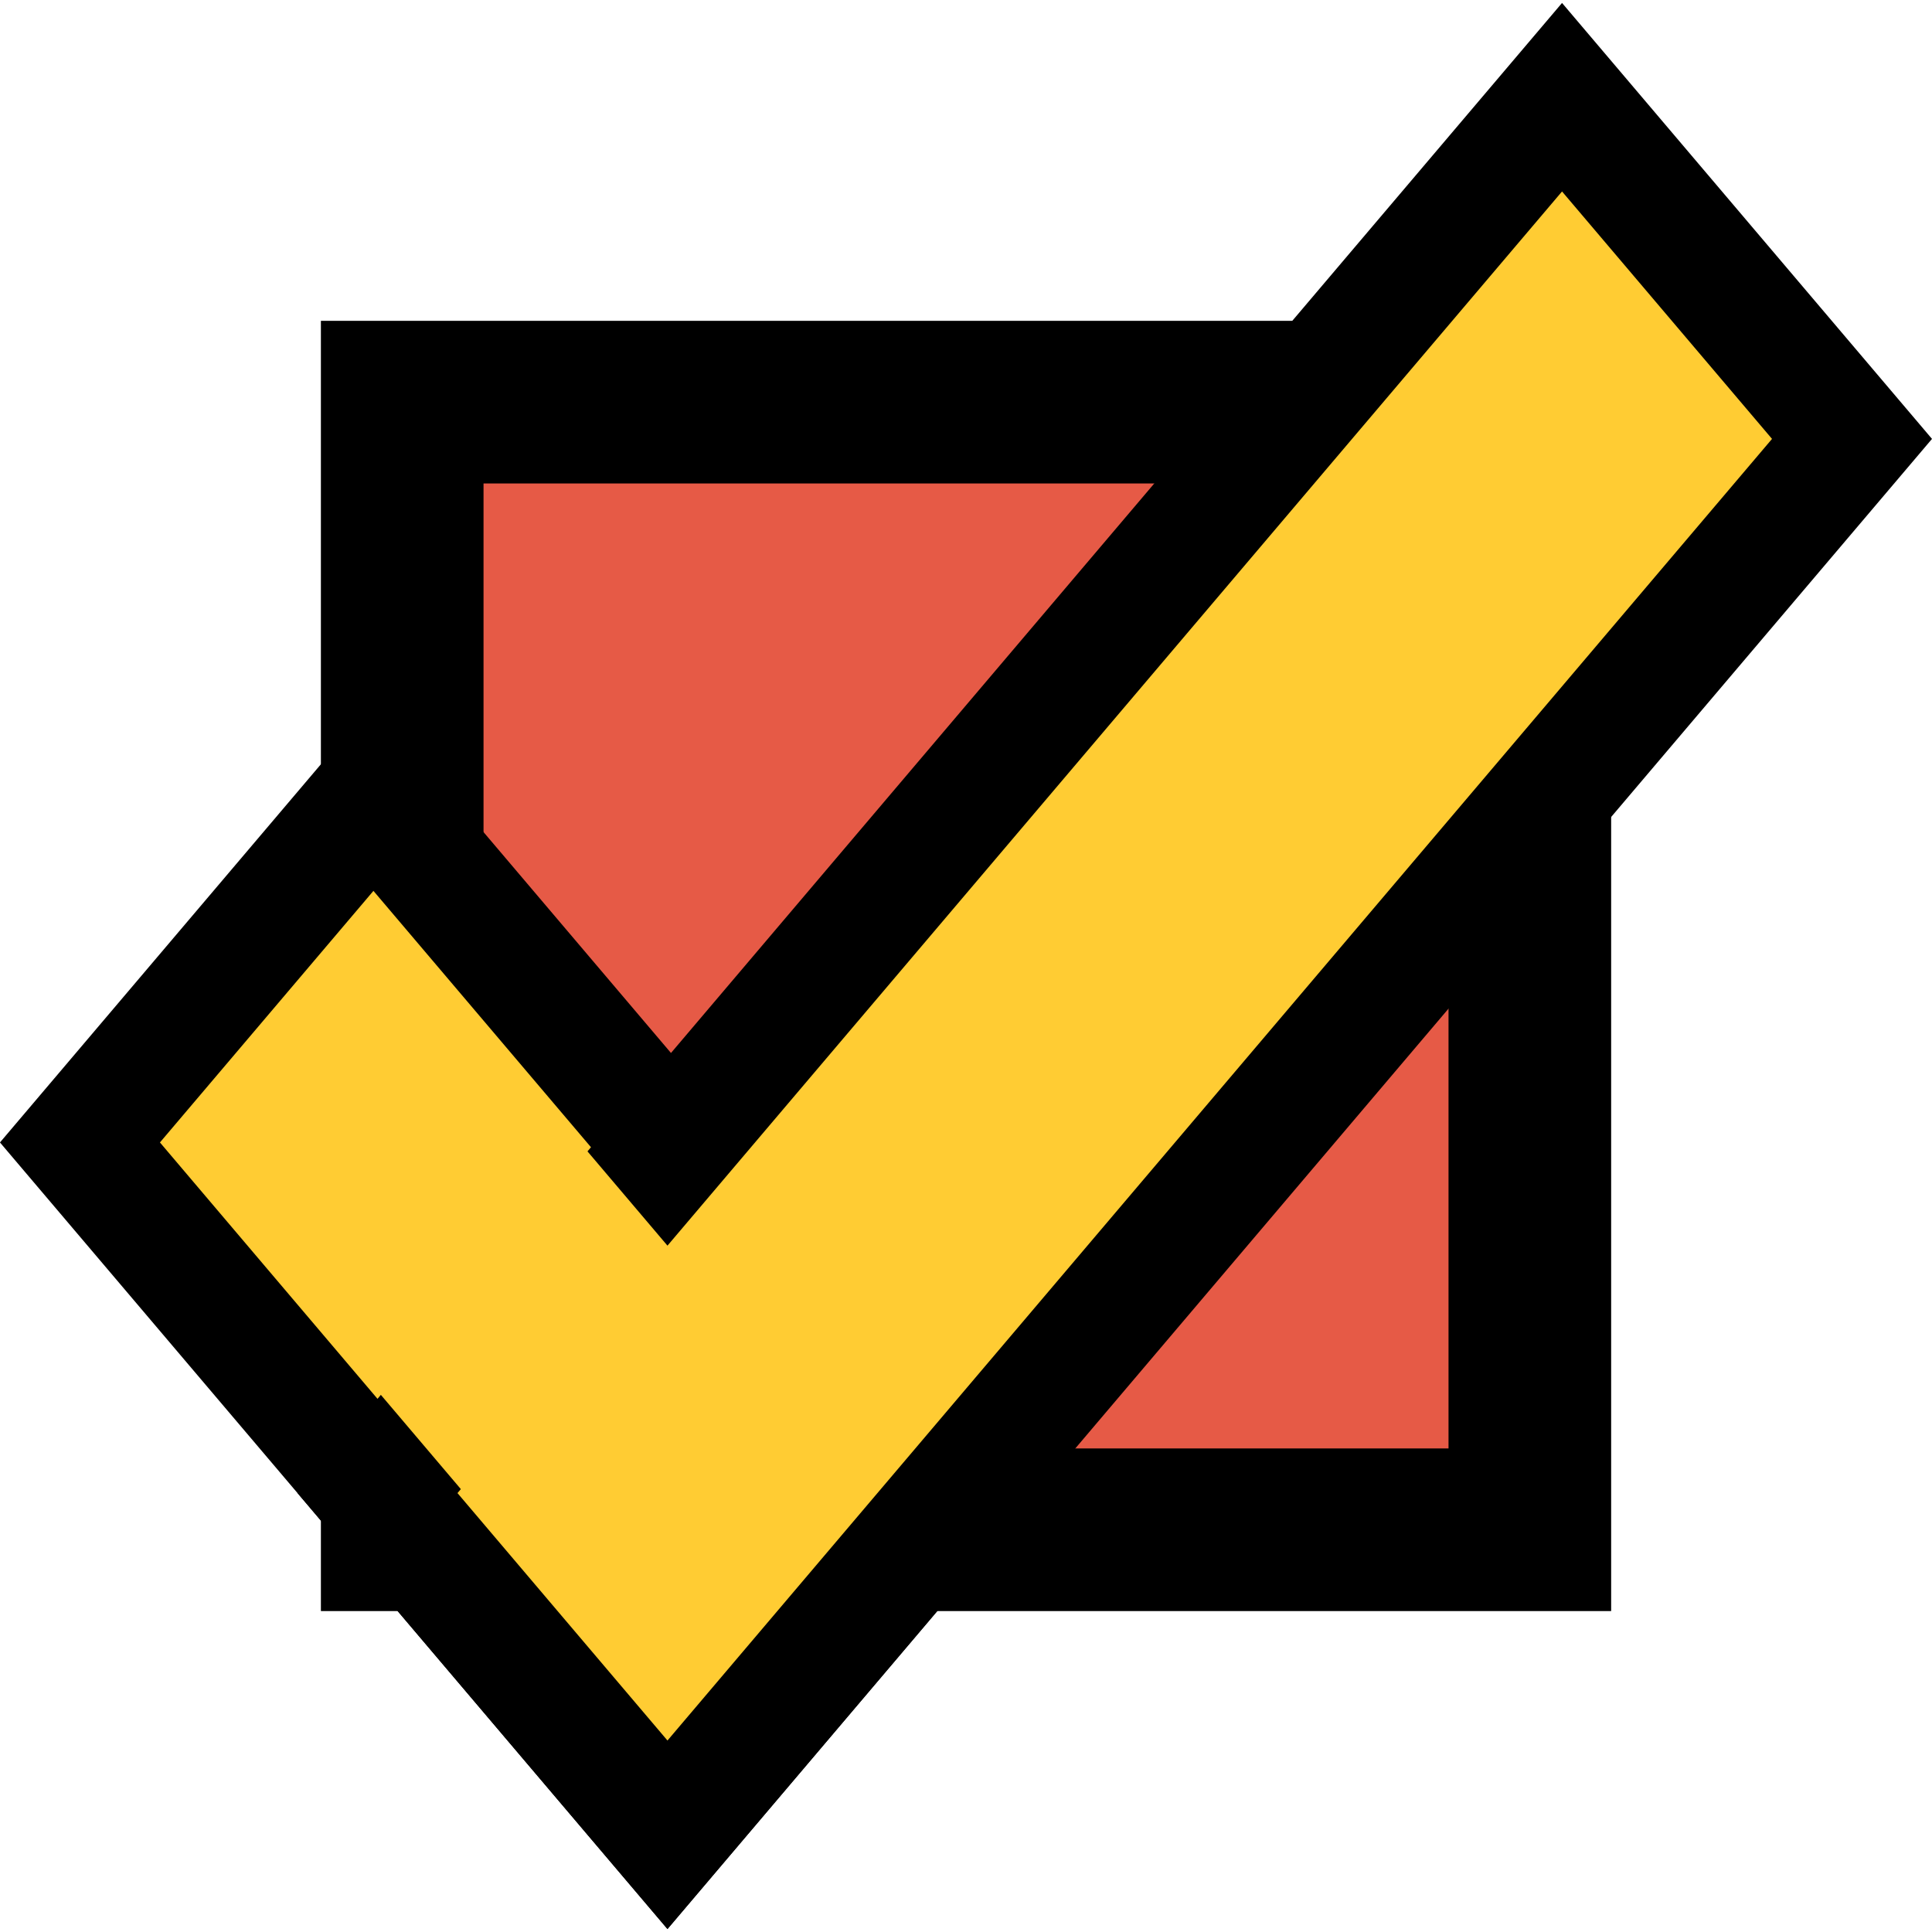
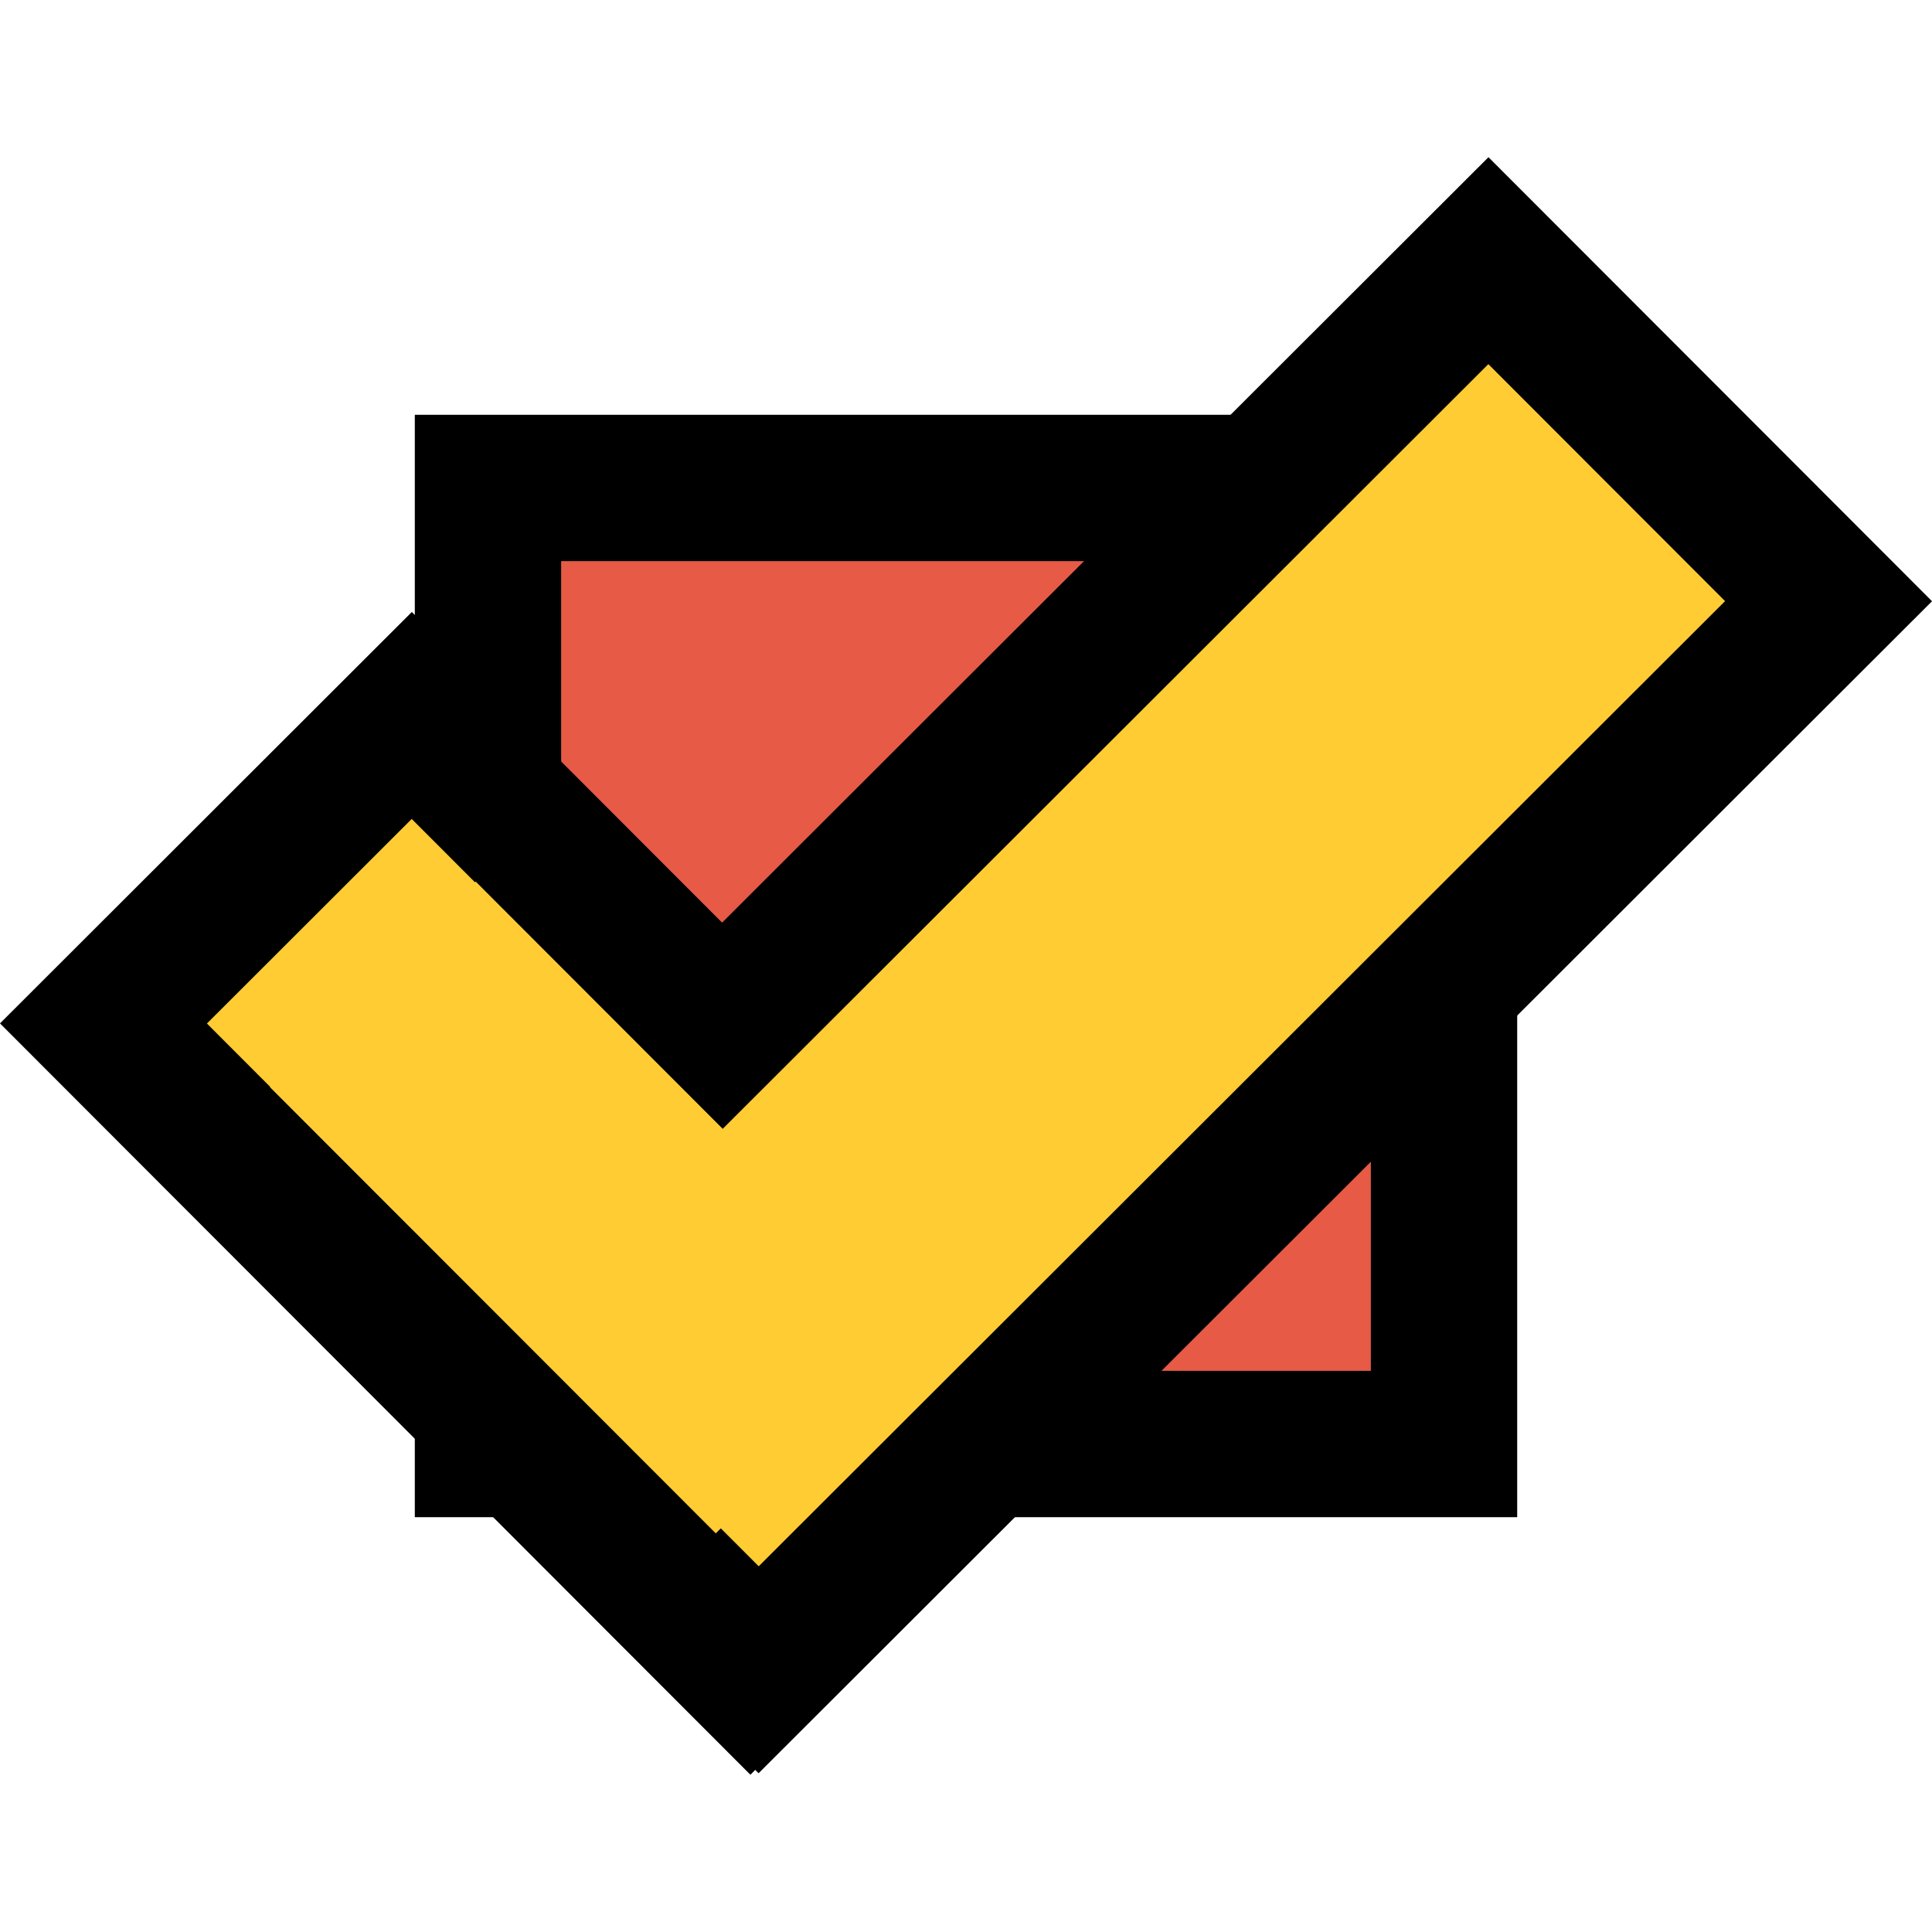
- <svg xmlns="http://www.w3.org/2000/svg" version="1.1" width="48" height="48" viewBox="0,0,23.759,23.686">
-   <g transform="translate(-228.1207,-168.1571)">
+ <svg xmlns="http://www.w3.org/2000/svg" version="1.1" width="48" height="48" viewBox="0,0,39.608,33.162">
+   <g transform="translate(-220.1959,-163.4192)">
    <g data-paper-data="{&quot;isPaintingLayer&quot;:true}" fill-rule="nonzero" stroke-linecap="butt" stroke-linejoin="miter" stroke-miterlimit="10" stroke-dasharray="" stroke-dashoffset="0" style="mix-blend-mode: normal">
-       <path d="M233.067,186.933v-13.867h13.867v13.867z" fill="#e65a46" stroke="#000000" stroke-width="2" />
-       <g fill="#ffcc33">
-         <path d="M229.104,182.17l3.609,-4.253l7.225,8.514l-3.609,4.253z" stroke="#000000" stroke-width="1.5" />
-         <path d="M232.763,186.482l14.567,-17.166l3.566,4.202l-14.567,17.166z" stroke="#000000" stroke-width="1.5" />
-         <path d="M230.396,182.436l2.541,-2.994l5.774,6.804l-2.541,2.994z" stroke="none" stroke-width="0" />
-       </g>
+       <path d="M230.2,189.8v-19.6h19.6v19.6z" fill="#e65a46" stroke="#000000" stroke-width="3" />
+       <path d="M241.902,188.145l-6.321,6.314l-13.264,-13.281l6.321,-6.314z" data-paper-data="{&quot;index&quot;:null}" fill="#ffcc33" stroke="#000000" stroke-width="3" />
+       <path d="M257.683,172.521l-21.934,21.907l-6.973,-6.981l21.934,-21.907z" data-paper-data="{&quot;index&quot;:null}" fill="#ffcc33" stroke="#000000" stroke-width="3" />
+       <path d="M239.089,187.419l-4.219,4.213l-9.141,-9.15l4.219,-4.213z" data-paper-data="{&quot;index&quot;:null}" fill="#ffcc33" stroke="none" stroke-width="0" />
    </g>
  </g>
</svg>
